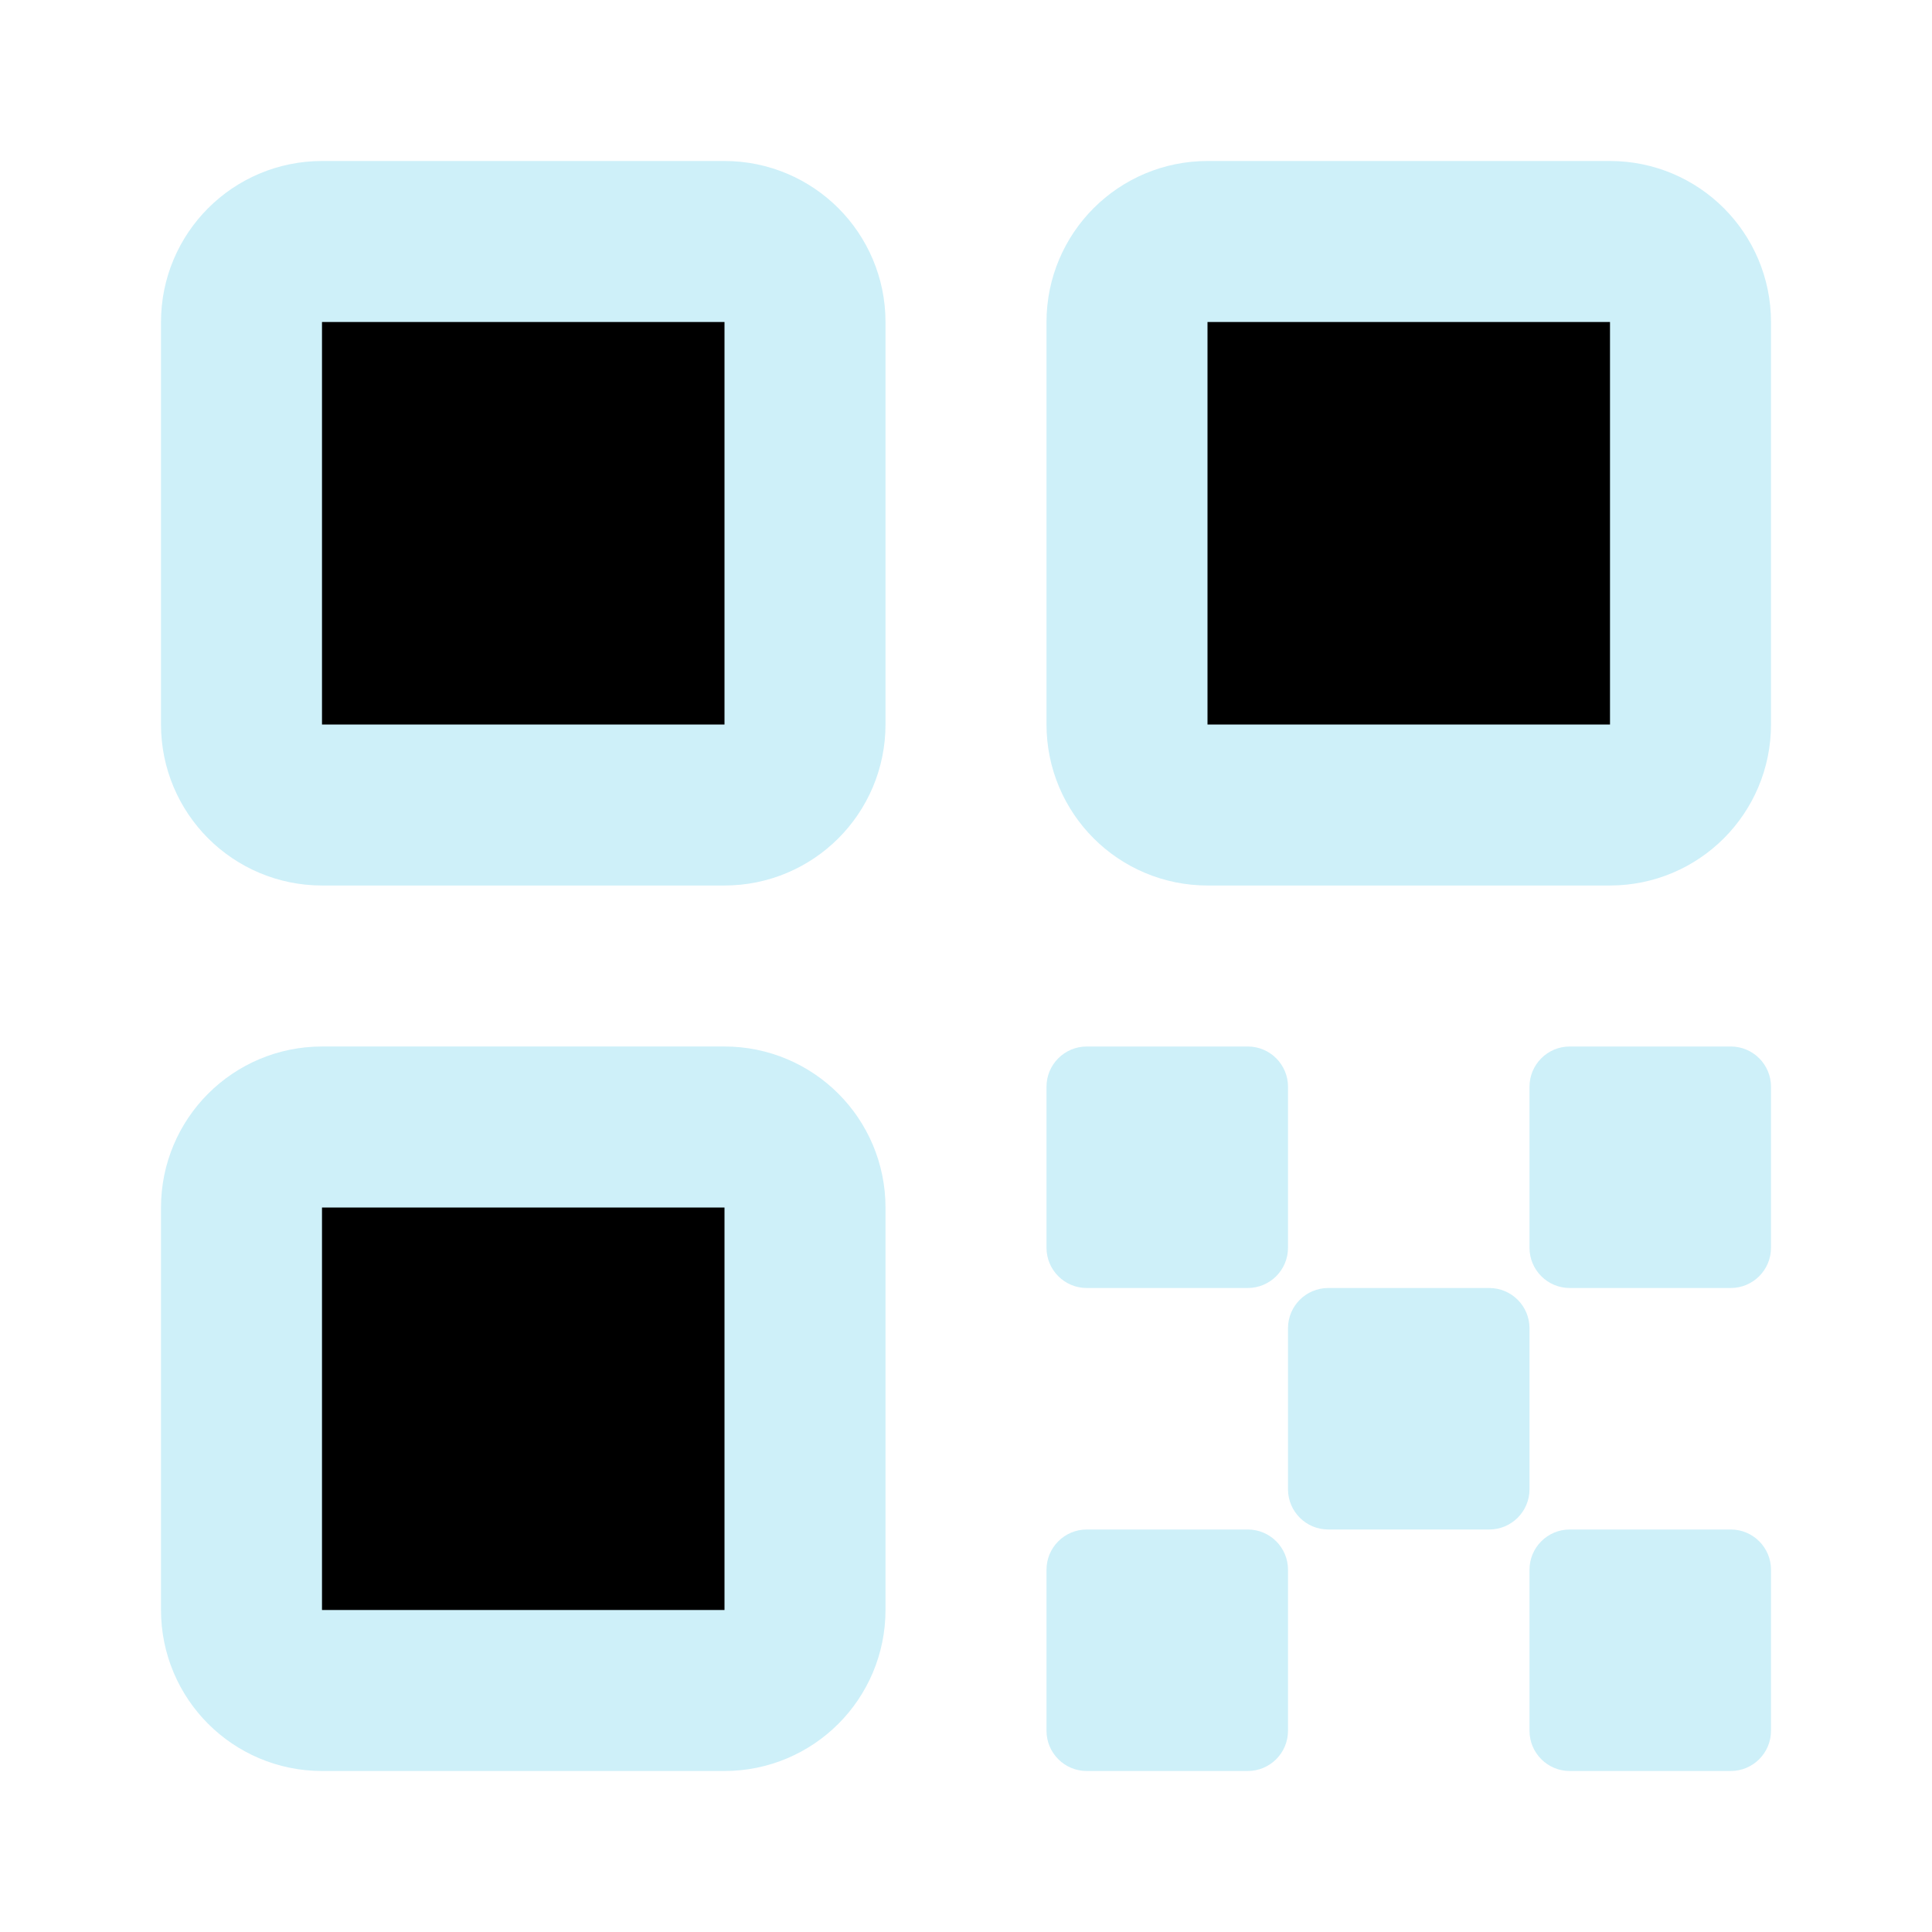
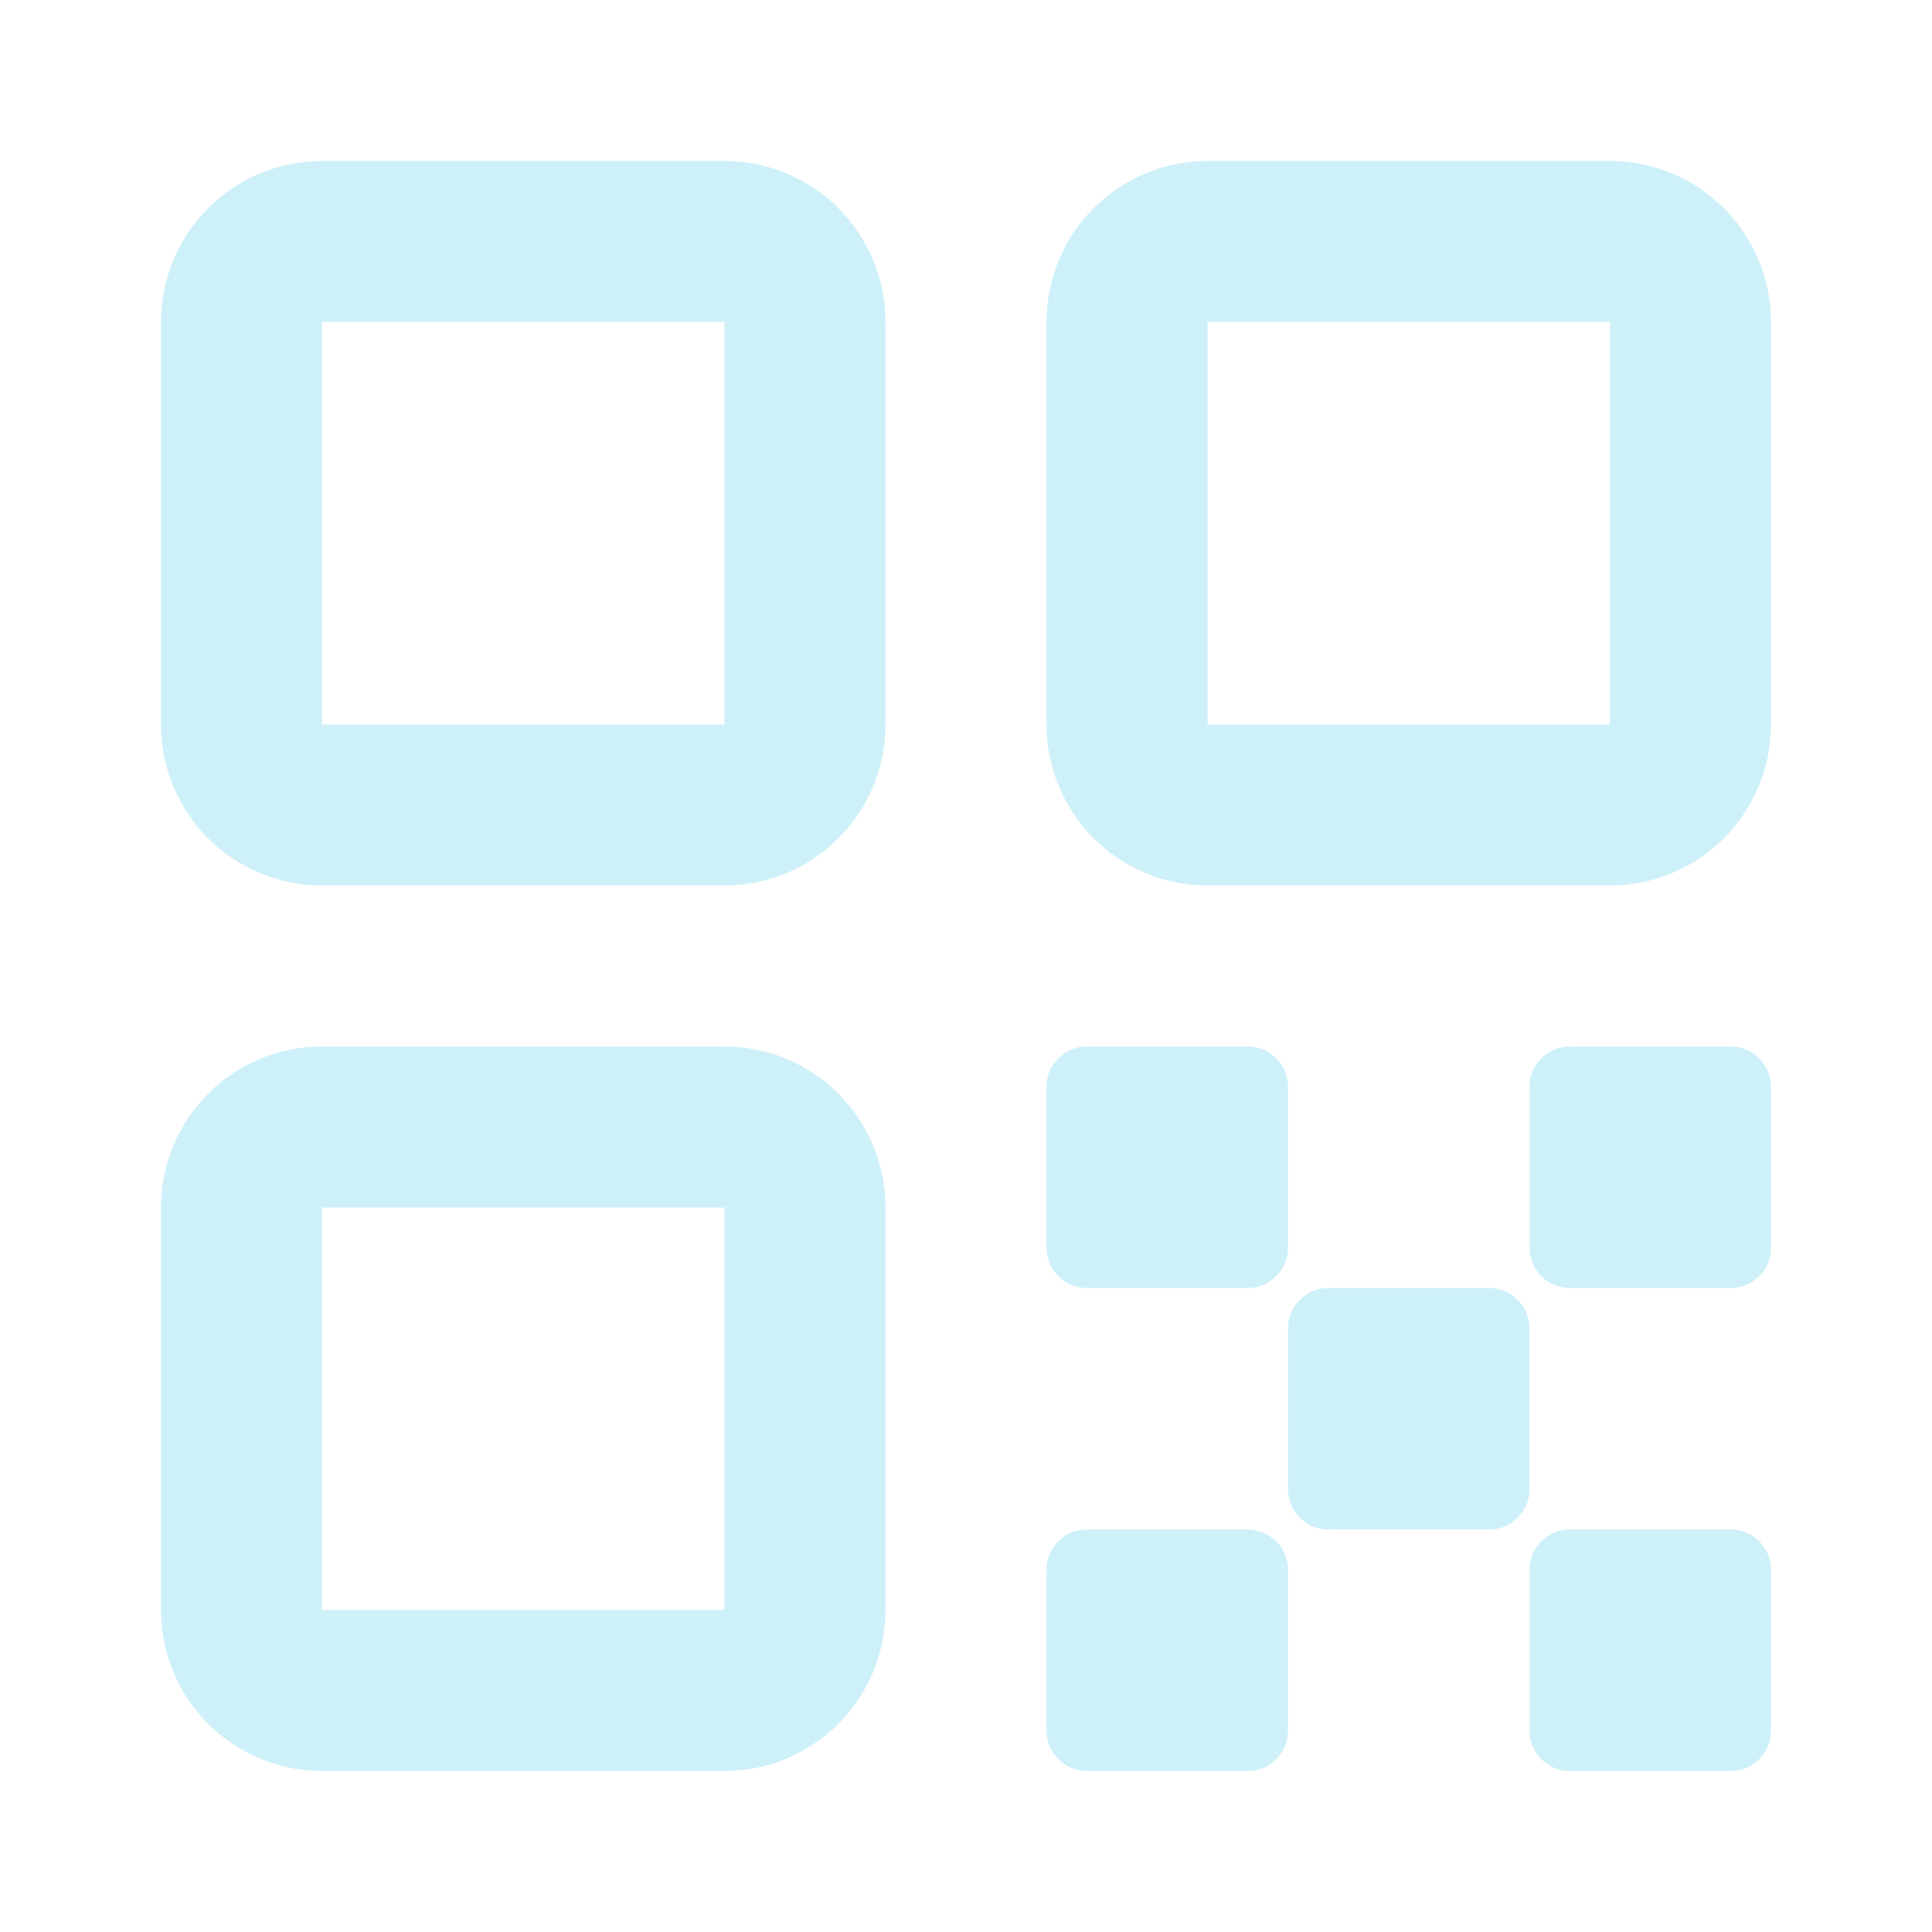
<svg xmlns="http://www.w3.org/2000/svg" width="800px" height="800px" viewBox="0 0 24 24" fill="none">
-   <rect fill="currentColor" x="3" y="3" width="7" height="7" rx="1" stroke="#cef0f9" stroke-width="2" />
-   <rect fill="currentColor" x="3" y="14" width="7" height="7" rx="1" stroke="#cef0f9" stroke-width="2" />
-   <rect fill="currentColor" x="14" y="3" width="7" height="7" rx="1" stroke="#cef0f9" stroke-width="2" />
+   <rect fill="currentColor" fill-opacity="0.0" x="3" y="3" width="7" height="7" rx="1" stroke="#cef0f9" stroke-width="2" />
+   <rect fill="currentColor" fill-opacity="0.0" x="3" y="14" width="7" height="7" rx="1" stroke="#cef0f9" stroke-width="2" />
+   <rect fill="currentColor" fill-opacity="0.0" x="14" y="3" width="7" height="7" rx="1" stroke="#cef0f9" stroke-width="2" />
  <rect x="13" y="13" width="3" height="3" rx="0.5" fill="#cef0f9" />
  <rect x="16" y="16" width="3" height="3" rx="0.5" fill="#cef0f9" />
  <rect x="19" y="13" width="3" height="3" rx="0.5" fill="#cef0f9" />
  <rect x="19" y="19" width="3" height="3" rx="0.5" fill="#cef0f9" />
  <rect x="13" y="19" width="3" height="3" rx="0.5" fill="#cef0f9" />
</svg>
